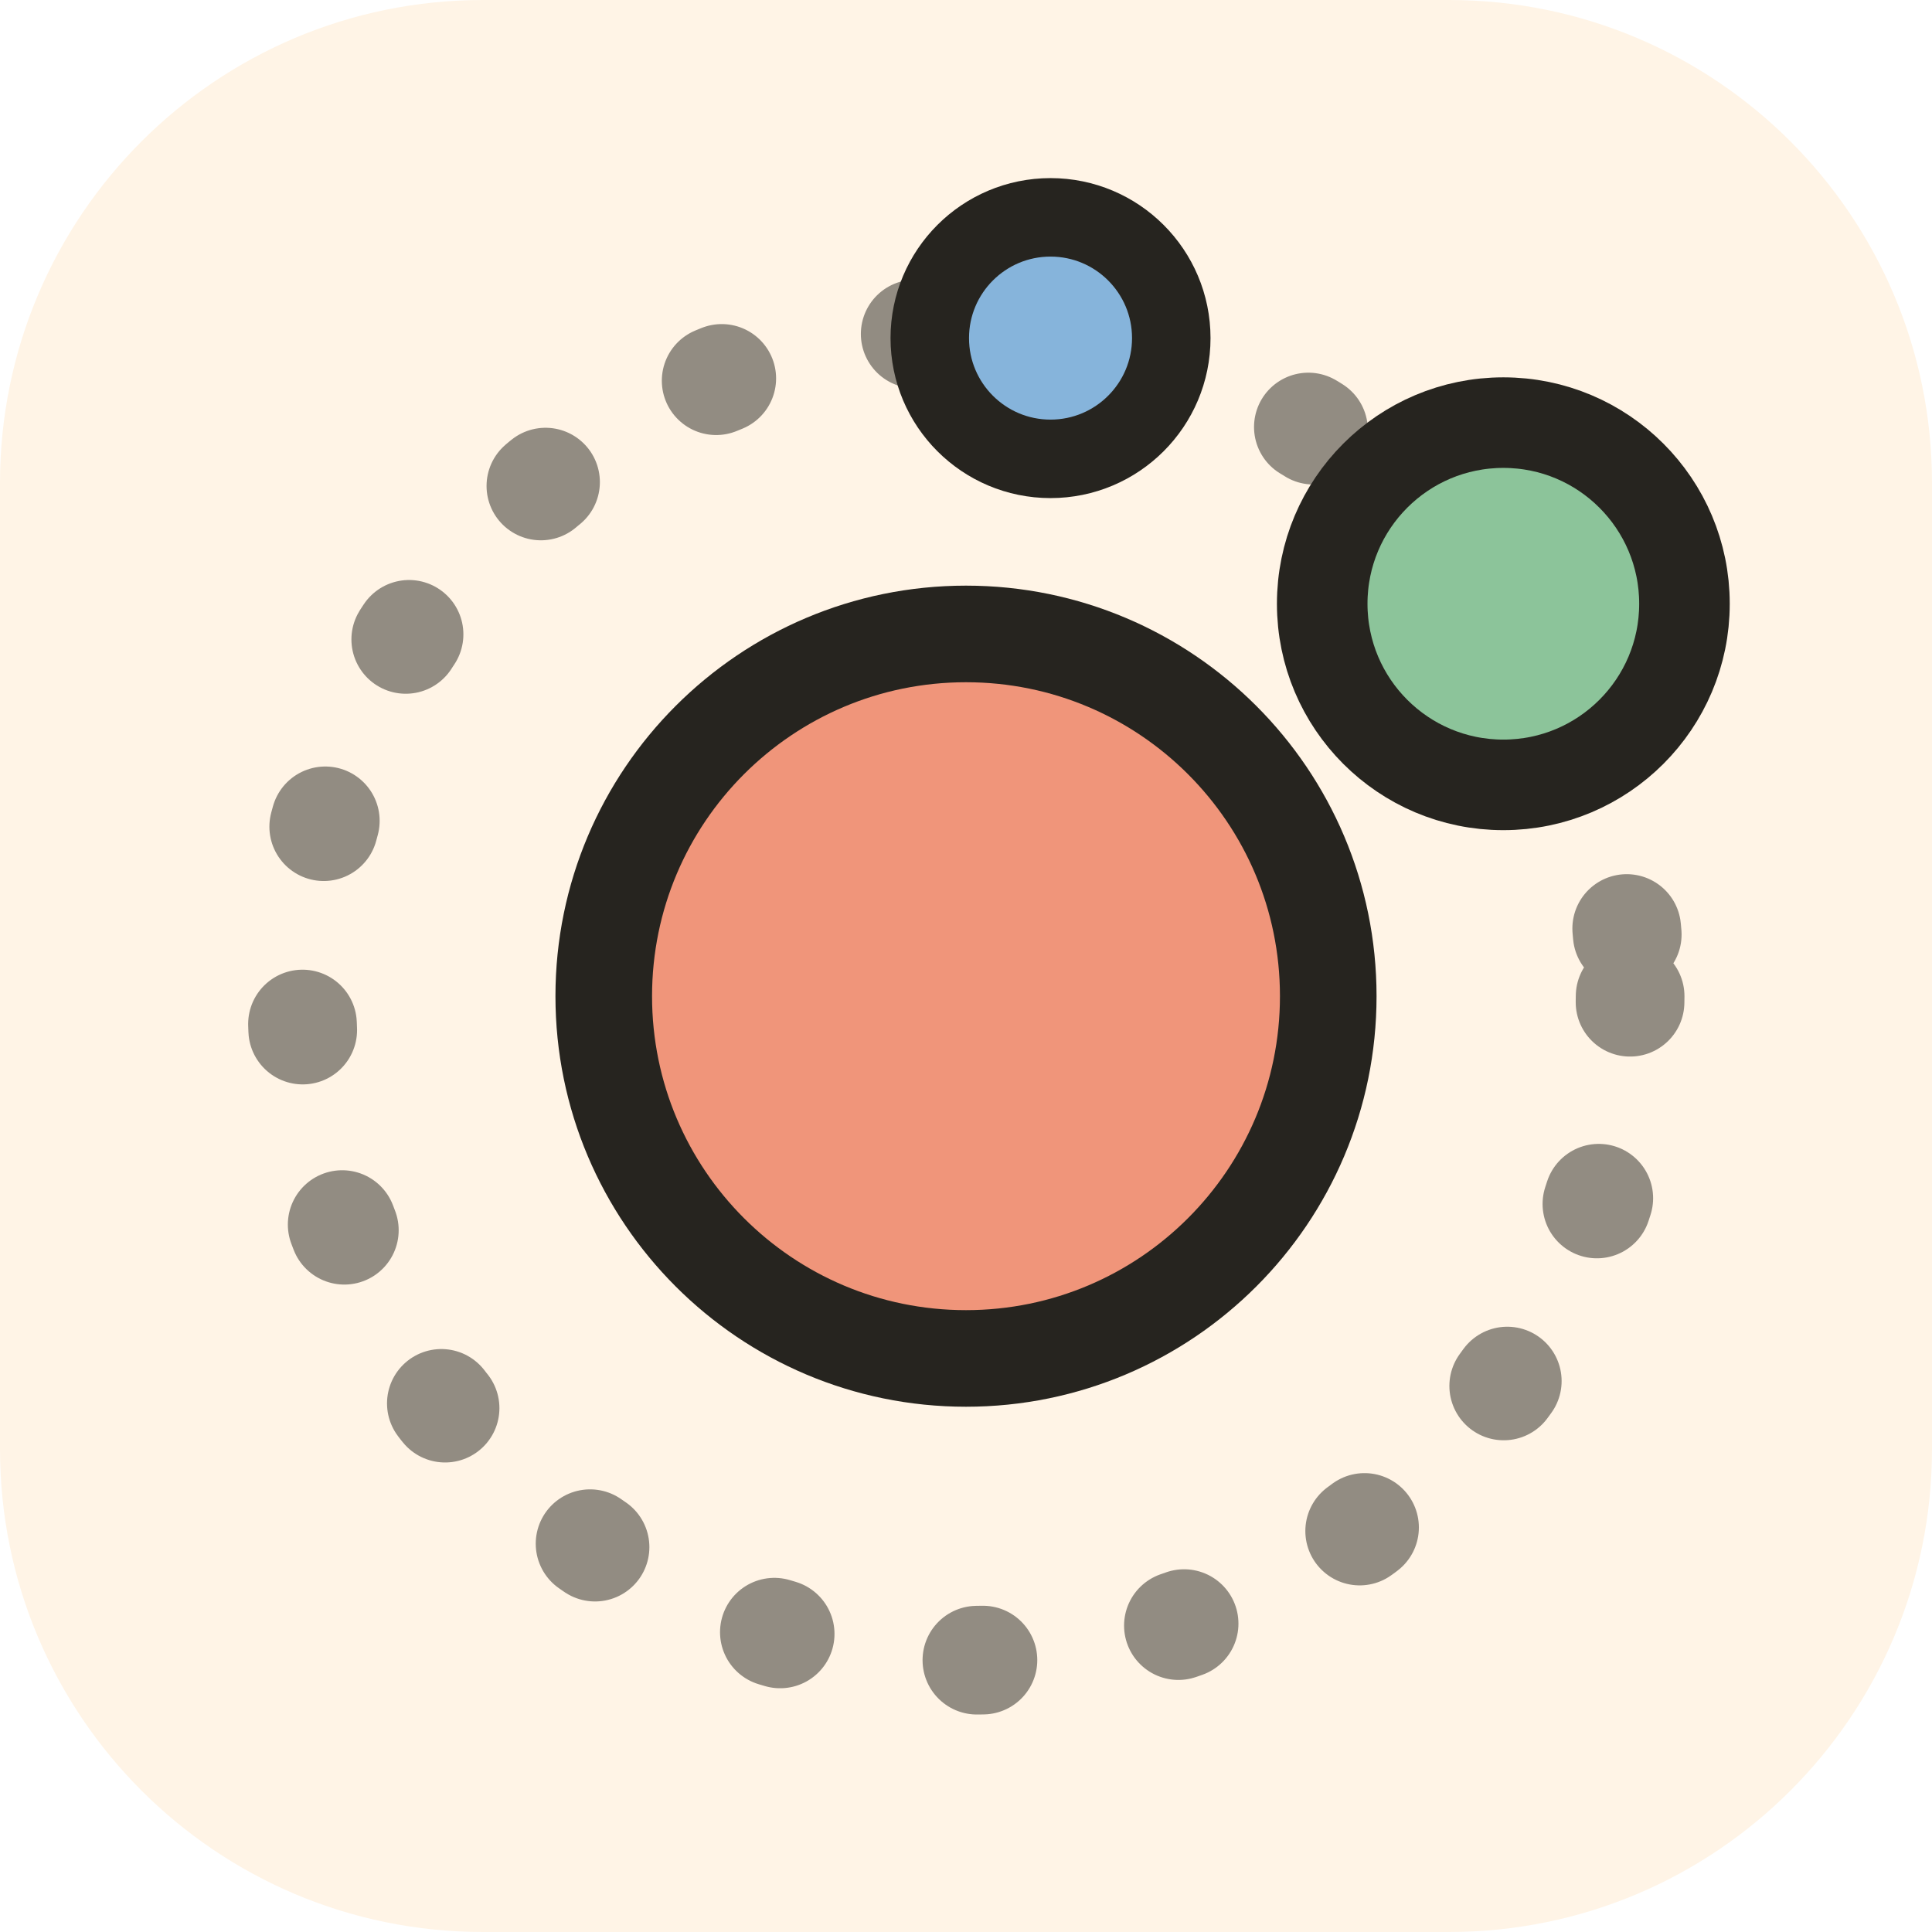
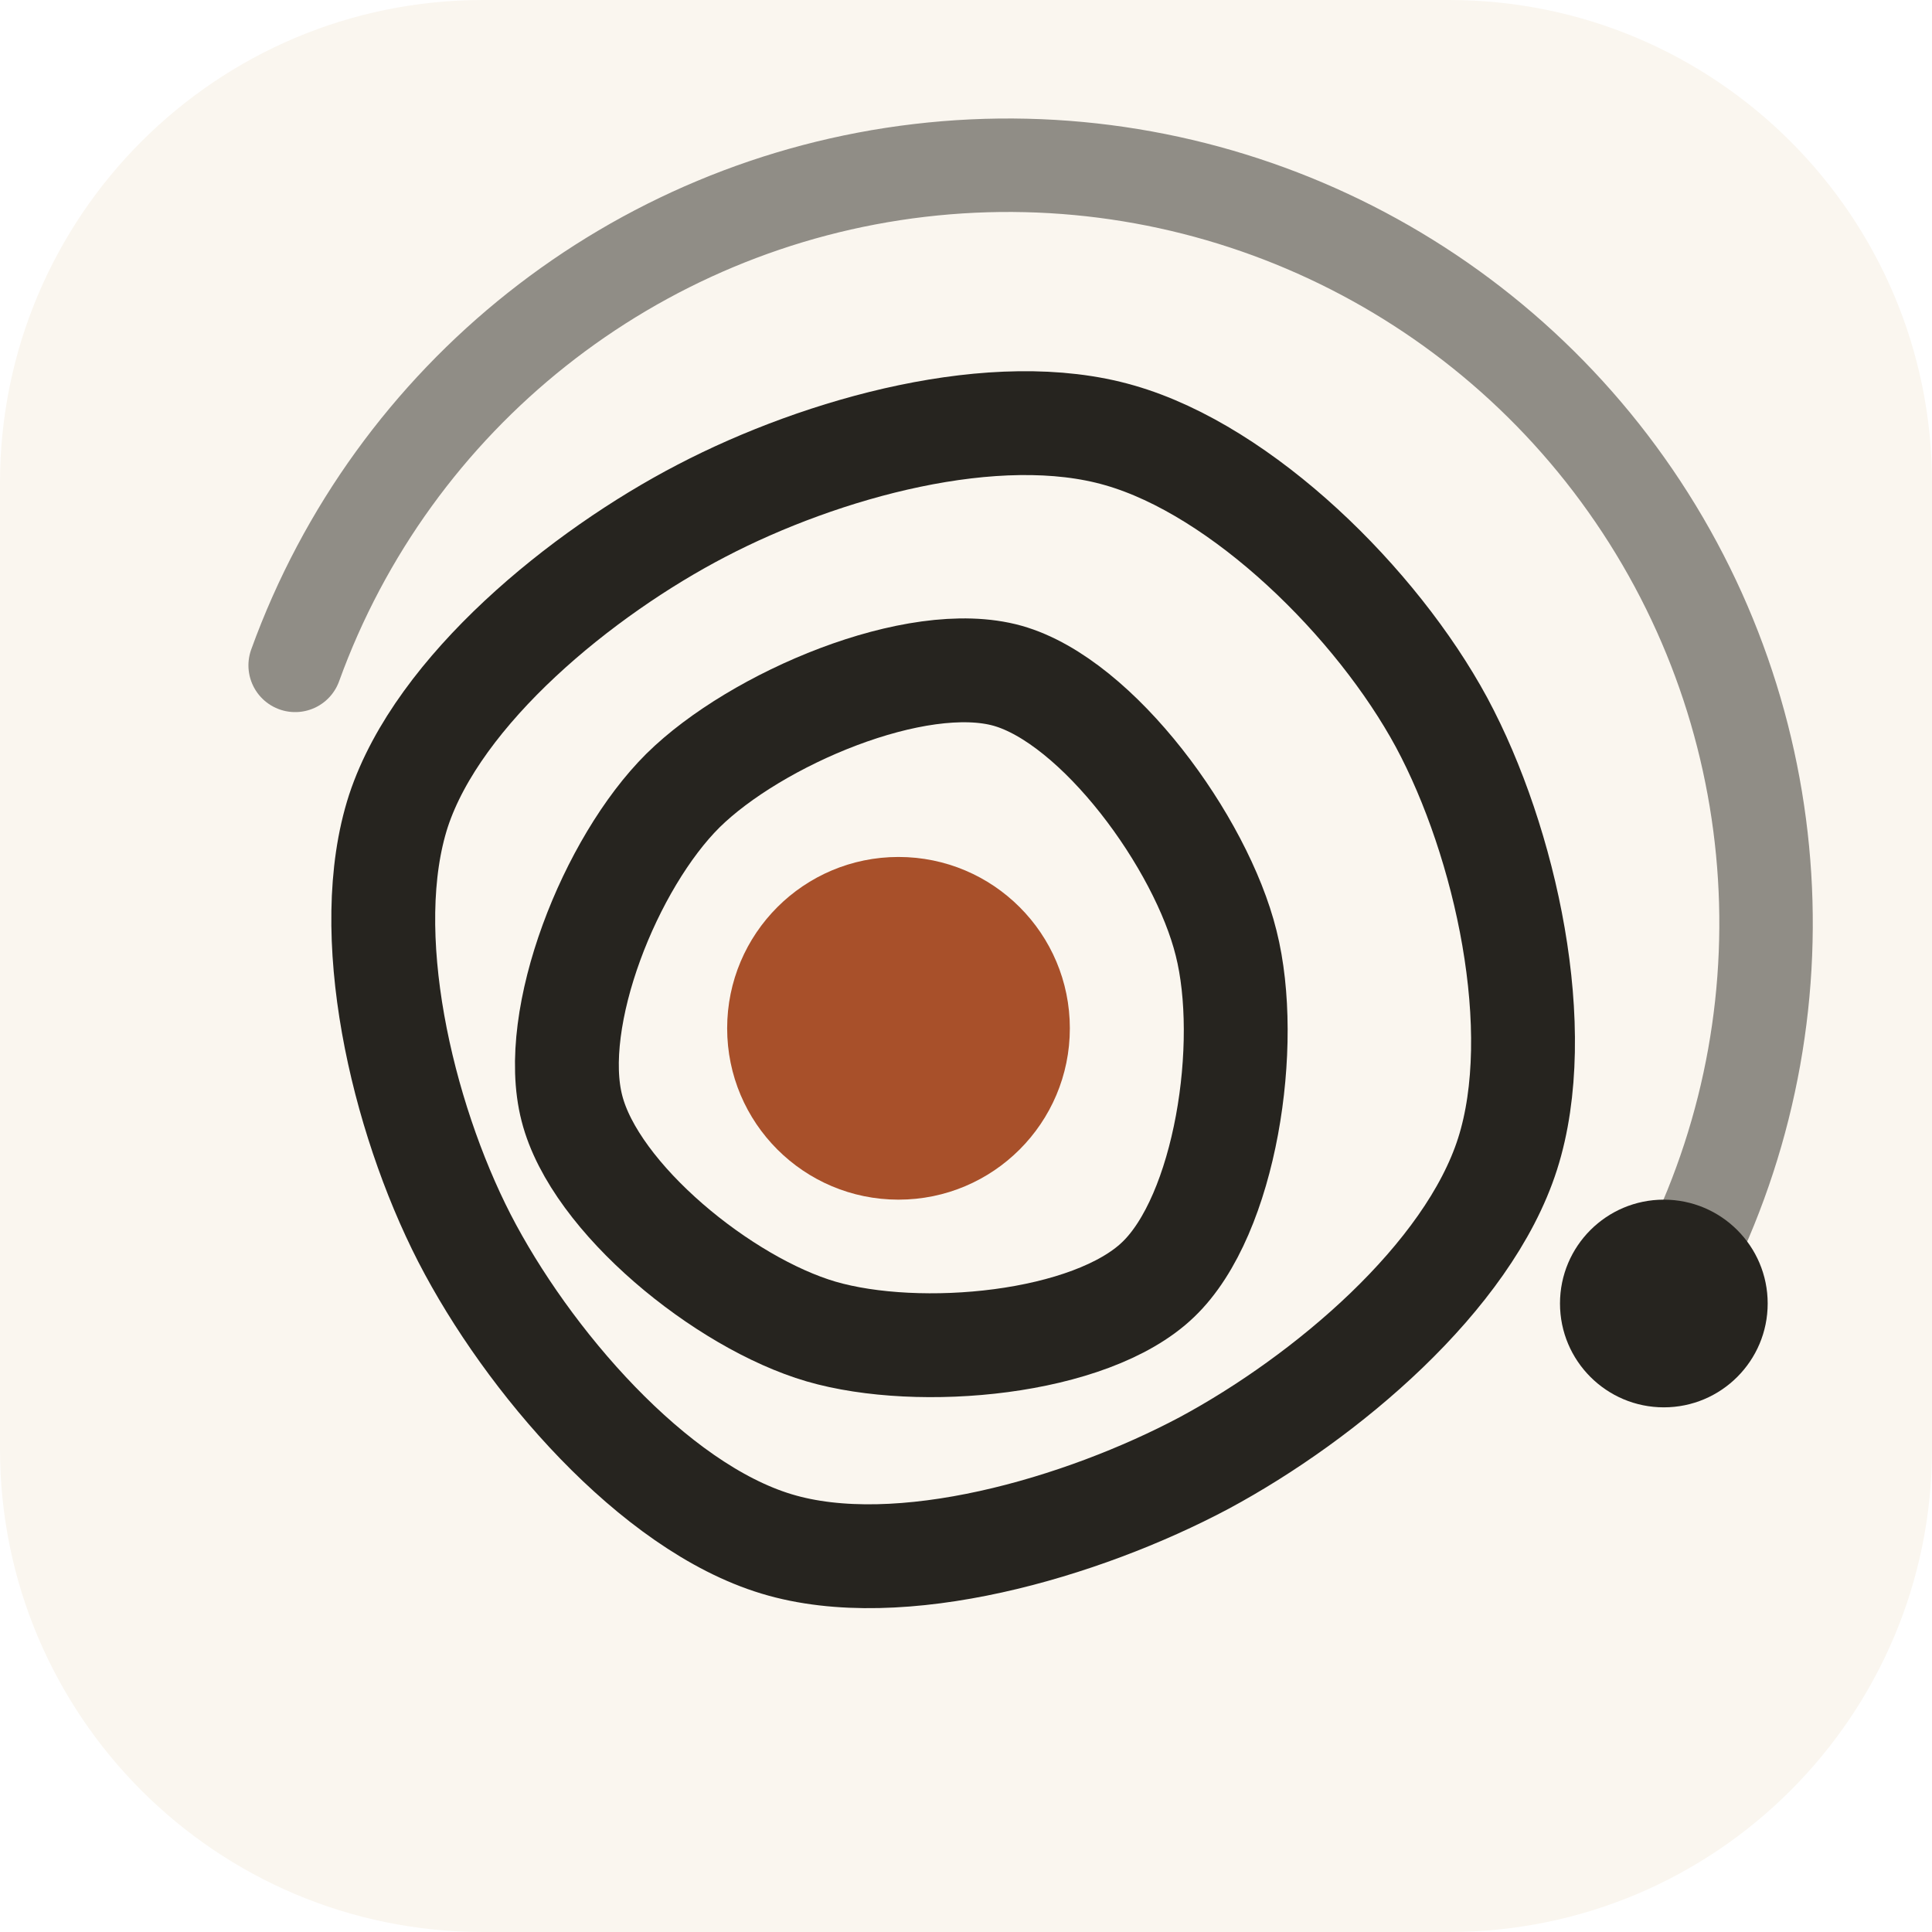
<svg xmlns="http://www.w3.org/2000/svg" viewBox="0 0 32 32">
  <style>
-     .paper { fill: #fff4e6; }
-     .line { stroke: #26241f; }
-     .me { fill: #f0957a; }
-     .one { fill: #86b4db; }
-     .two { fill: #8cc49a; }
+     .paper { fill: #faf6ef; }
+     .line { stroke: #26241f; fill: none; stroke-linecap: round; }
+     .me { fill: #a8502a; }
+     .near { fill: #26241f; }
    @media (prefers-color-scheme: dark) {
-       .paper { fill: #2b2620; }
+       .paper { fill: #1e1d1a; }
      .line { stroke: #f2efe8; }
-       .me { fill: #c56a52; }
-       .one { fill: #5689b3; }
-       .two { fill: #5f9c72; }
+       .me { fill: #f2a77f; }
+       .near { fill: #f2efe8; }
    }
  </style>
  <rect class="paper" width="32" height="32" rx="8" />
-   <circle class="line" cx="16" cy="16.5" r="11" fill="none" stroke-opacity="0.5" stroke-width="1.8" stroke-dasharray="0.1 3.3" stroke-linecap="round" />
-   <circle class="me line" cx="16" cy="16.5" r="6" stroke-width="1.6" />
-   <circle class="one line" cx="17.4" cy="5.6" r="2" stroke-width="1.3" />
-   <circle class="two line" cx="24.9" cy="10" r="3" stroke-width="1.5" />
+   <g transform="translate(16 16) scale(0.86) translate(-16 -16)">
+     <path class="line" d="M3.08 10.21A14.6 14.6 0 1 1 29.44 22.5" stroke-opacity="0.5" stroke-width="1.8" />
+     <path class="line" d="M26.43 19.62C25.67 22.00 22.93 24.31 20.59 25.57C18.24 26.82 14.72 27.85 12.35 27.13C9.97 26.41 7.55 23.59 6.34 21.24C5.13 18.88 4.31 15.35 5.07 13.01C5.84 10.68 8.60 8.43 10.91 7.23C13.23 6.02 16.58 5.09 18.96 5.78C21.33 6.46 23.91 9.00 25.16 11.31C26.40 13.62 27.19 17.24 26.43 19.62Z" stroke-width="2" />
+     <path class="line" d="M19.70 22.04C18.40 23.29 15.10 23.59 13.21 23.04C11.33 22.49 8.85 20.47 8.41 18.74C7.96 17.00 9.15 14.01 10.55 12.62C11.95 11.24 15.05 9.92 16.80 10.41C18.54 10.90 20.53 13.62 21.01 15.56C21.50 17.50 21.00 20.80 19.70 22.04Z" stroke-width="2" />
+     <circle class="me" cx="14.7" cy="17.2" r="3.3" />
+     <circle class="near" cx="29.44" cy="22.5" r="2" />
+   </g>
</svg>
